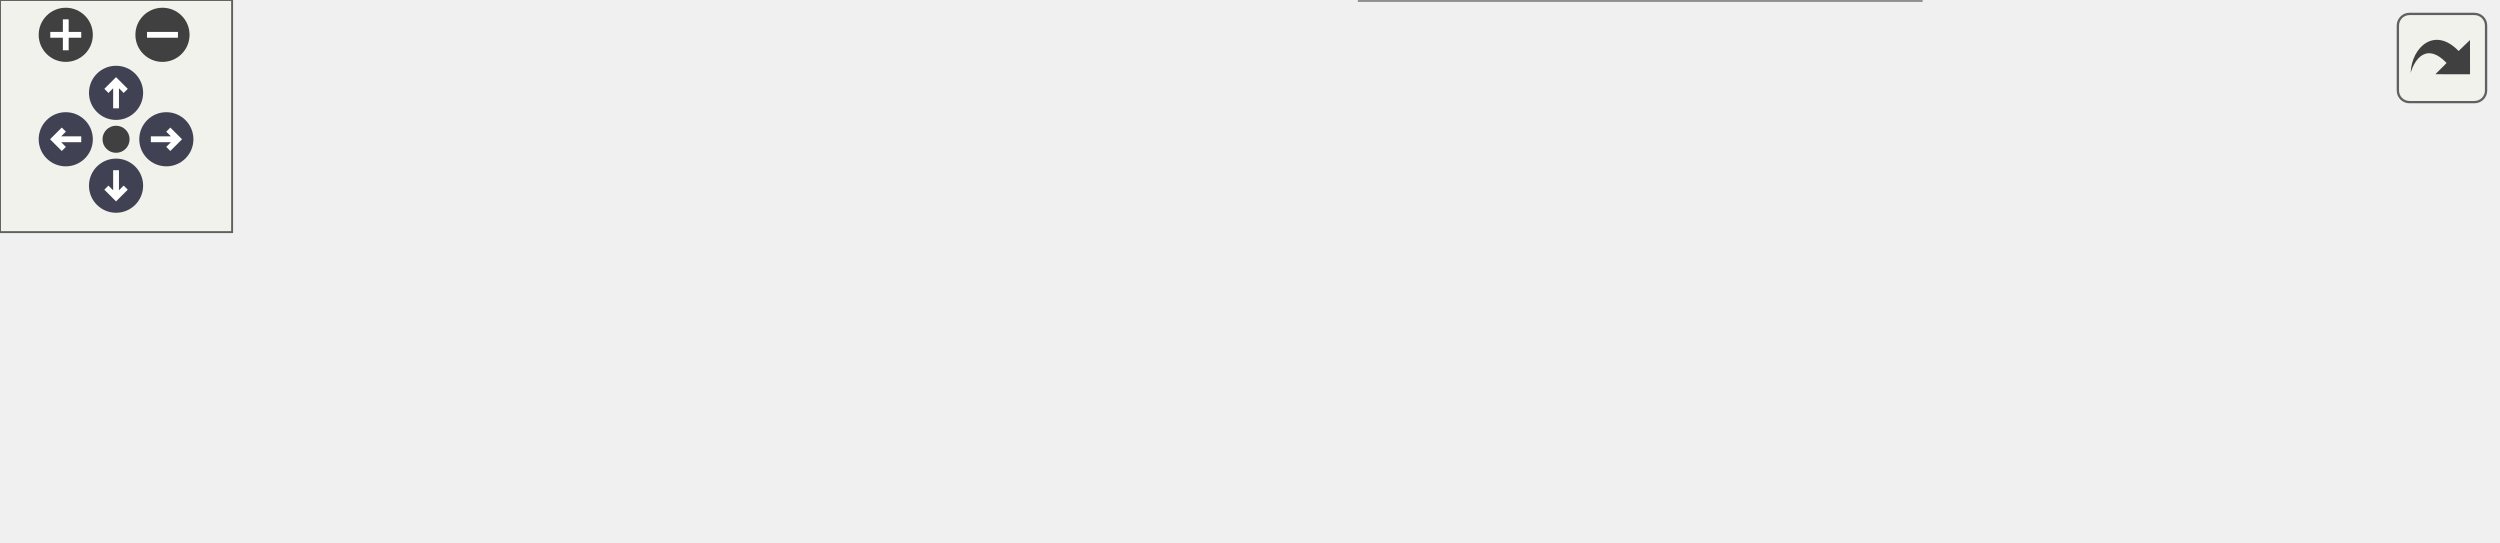
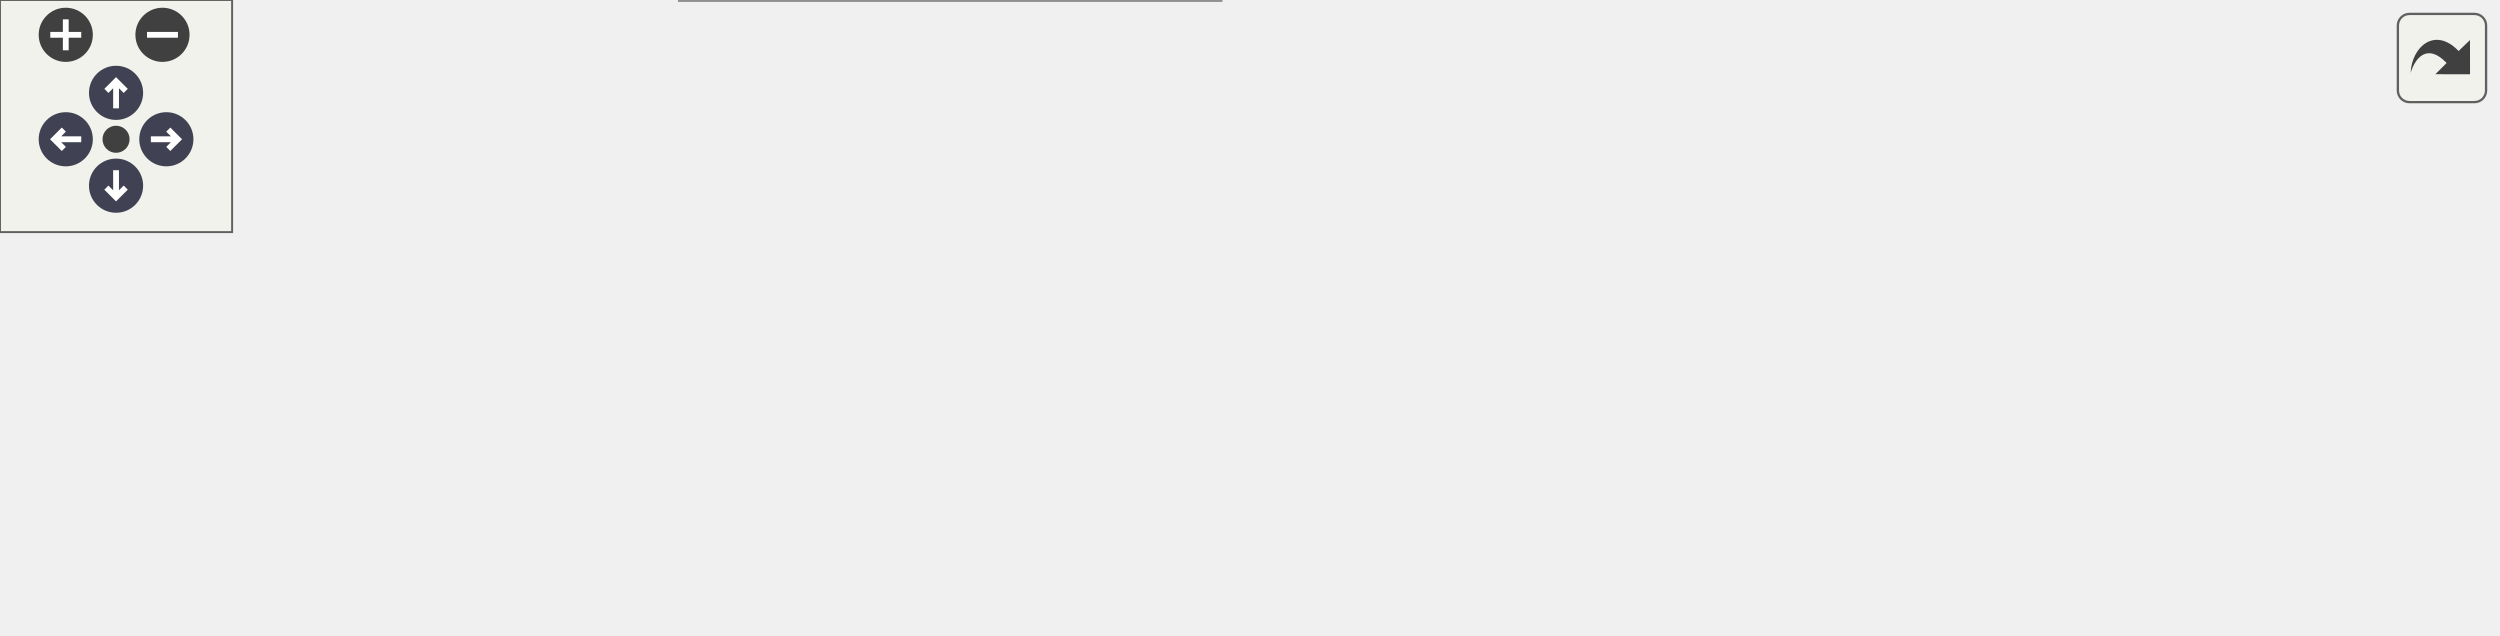
<svg xmlns="http://www.w3.org/2000/svg" xmlns:xlink="http://www.w3.org/1999/xlink" id="main" version="1.1" xml:space="preserve">
  <style type="text/css">
.node, .edge {opacity: 0.7;}
.node.selected, .edge.selected {opacity: 1;}
.edge:hover path { stroke: red; }
.edge:hover polygon { stroke: red; fill: red; }
</style>
  <defs>
    <circle id="rim" cx="0" cy="0" r="7" />
    <circle id="rim2" cx="0" cy="0" r="3.5" />
    <g id="zoomPlus">
      <use xlink:href="#rim" fill="#404040">
        <set attributeName="fill" to="#808080" begin="zoomplus.mouseover" end="zoomplus.mouseout" />
      </use>
      <path d="M-4,0h8M0,-4v8" fill="none" stroke="white" stroke-width="1.5" pointer-events="none" />
    </g>
    <g id="zoomMin">
      <use xlink:href="#rim" fill="#404040">
        <set attributeName="fill" to="#808080" begin="zoomminus.mouseover" end="zoomminus.mouseout" />
      </use>
      <path d="M-4,0h8" fill="none" stroke="white" stroke-width="1.5" pointer-events="none" />
    </g>
    <g id="arrowUp" transform="translate(30 24)">
      <use xlink:href="#rim" />
      <path pointer-events="none" fill="none" stroke="white" stroke-width="1.5" d="M0,-3.0v7 M-2.5,-0.5L0,-3.0L2.5,-0.5" />
    </g>
    <g id="arrowRight" transform="rotate(90) translate(36 -43)">
      <use xlink:href="#rim" />
      <path pointer-events="none" fill="none" stroke="white" stroke-width="1.5" d="M0,-3.0v7 M-2.5,-0.5L0,-3.0L2.5,-0.5" />
    </g>
    <g id="arrowDown" transform="rotate(180) translate(-30 -48)">
      <use xlink:href="#rim" />
      <path pointer-events="none" fill="none" stroke="white" stroke-width="1.5" d="M0,-3.0v7 M-2.5,-0.5L0,-3.0L2.5,-0.5" />
    </g>
    <g id="arrowLeft" transform="rotate(270) translate(-36 17)">
      <use xlink:href="#rim" />
      <path pointer-events="none" fill="none" stroke="white" stroke-width="1.5" d="M0,-3.0v7 M-2.5,-0.5L0,-3.0L2.5,-0.5" />
    </g>
    <g id="resetDef">
      <use xlink:href="#rim2" fill="#404040">
        <set attributeName="fill" to="#808080" begin="reset.mouseover" end="reset.mouseout" />
      </use>
    </g>
  </defs>
  <svg id="graph" class="graph">
    <g id="viewport">
      <g id="Node000001" class="node">
        <g id="a_Node000001">
          <a xlink:title=" ">
            <polygon fill="#999999" stroke="#666666" points="139.75,-54.5 0,-54.5 0,-24 139.75,-24 139.75,-54.5" />
            <text xml:space="preserve" text-anchor="start" x="8" y="-41" font-family="Helvetica,sans-Serif" font-size="10.00">AQNWB::NWB::TimeSeries</text>
            <text xml:space="preserve" text-anchor="middle" x="69.88" y="-29.75" font-family="Helvetica,sans-Serif" font-size="10.00">::readControl</text>
          </a>
        </g>
      </g>
      <g id="Node000002" class="node">
        <g id="a_Node000002">
          <a xlink:href="class_a_q_n_w_b_1_1_n_w_b_1_1_time_series.html#a02d6ceb1f87f4a76906f00688708b8e9" target="_top" xlink:title=" ">
-             <polygon fill="white" stroke="#666666" points="315.5,-54.5 175.75,-54.5 175.75,-24 315.5,-24 315.5,-54.5" />
-             <text xml:space="preserve" text-anchor="start" x="183.75" y="-41" font-family="Helvetica,sans-Serif" font-size="10.00">AQNWB::NWB::TimeSeries</text>
-             <text xml:space="preserve" text-anchor="middle" x="245.62" y="-29.75" font-family="Helvetica,sans-Serif" font-size="10.00">::readControlDescription</text>
+             <polygon fill="white" stroke="#666666" points="315.5,-79.5 175.75,-79.5 175.75,-49 315.5,-49 315.5,-79.5" />
+             <text xml:space="preserve" text-anchor="start" x="183.75" y="-66" font-family="Helvetica,sans-Serif" font-size="10.00">AQNWB::NWB::TimeSeries</text>
+             <text xml:space="preserve" text-anchor="middle" x="245.62" y="-54.75" font-family="Helvetica,sans-Serif" font-size="10.00">::readControlDescription</text>
          </a>
        </g>
      </g>
      <g id="edge1_Node000001_Node000002" class="edge">
        <g id="a_edge1_Node000001_Node000002">
          <a xlink:title=" ">
-             <path fill="none" stroke="#63b8ff" d="M140.04,-39.25C147.96,-39.25 156.07,-39.25 164.12,-39.25" />
-             <polygon fill="#63b8ff" stroke="#63b8ff" points="163.9,-42.75 173.9,-39.25 163.9,-35.75 163.9,-42.75" />
+             <path fill="none" stroke="#63b8ff" d="M140.04,-49.2C147.96,-50.34 156.07,-51.51 164.12,-52.67" />
+             <polygon fill="#63b8ff" stroke="#63b8ff" points="163.51,-56.12 173.91,-54.08 164.51,-49.19 163.51,-56.12" />
+           </a>
+         </g>
+       </g>
+       <g id="Node000006" class="node">
+         <g id="a_Node000006">
+           <a xlink:href="class_a_q_n_w_b_1_1_n_w_b_1_1_time_series.html#a7e7da4174344eee6e143a39fc45cc014" target="_top" xlink:title=" ">
+             <polygon fill="white" stroke="#666666" points="315.5,-30.5 175.75,-30.5 175.75,0 315.5,0 315.5,-30.5" />
+             <text xml:space="preserve" text-anchor="start" x="183.75" y="-17" font-family="Helvetica,sans-Serif" font-size="10.00">AQNWB::NWB::TimeSeries</text>
+             <text xml:space="preserve" text-anchor="middle" x="245.62" y="-5.75" font-family="Helvetica,sans-Serif" font-size="10.00">::recordControlDescription</text>
+           </a>
+         </g>
+       </g>
+       <g id="edge5_Node000001_Node000006" class="edge">
+         <g id="a_edge5_Node000001_Node000006">
+           <a xlink:title=" ">
+             <path fill="none" stroke="#63b8ff" d="M140.04,-29.7C147.96,-28.6 156.07,-27.48 164.12,-26.37" />
+             <polygon fill="#63b8ff" stroke="#63b8ff" points="164.48,-29.85 173.91,-25.02 163.53,-22.92 164.48,-29.85" />
          </a>
        </g>
      </g>
      <g id="Node000003" class="node">
        <g id="a_Node000003">
          <a xlink:href="class_a_q_n_w_b_1_1_n_w_b_1_1_time_series.html#ad02a2c3803891f352dd2496b9ff1887b" target="_top" xlink:title="Convenience function for creating data related attributes.">
-             <polygon fill="white" stroke="#666666" points="493.88,-79.5 354.12,-79.5 354.12,-49 493.88,-49 493.88,-79.5" />
-             <text xml:space="preserve" text-anchor="start" x="362.12" y="-66" font-family="Helvetica,sans-Serif" font-size="10.00">AQNWB::NWB::TimeSeries</text>
-             <text xml:space="preserve" text-anchor="middle" x="424" y="-54.75" font-family="Helvetica,sans-Serif" font-size="10.00">::createDataAttributes</text>
+             <polygon fill="white" stroke="#666666" points="493.88,-103.5 354.12,-103.5 354.12,-73 493.88,-73 493.88,-103.5" />
+             <text xml:space="preserve" text-anchor="start" x="362.12" y="-90" font-family="Helvetica,sans-Serif" font-size="10.00">AQNWB::NWB::TimeSeries</text>
+             <text xml:space="preserve" text-anchor="middle" x="424" y="-78.75" font-family="Helvetica,sans-Serif" font-size="10.00">::createDataAttributes</text>
          </a>
        </g>
      </g>
      <g id="edge2_Node000002_Node000003" class="edge">
        <g id="a_edge2_Node000002_Node000003">
          <a xlink:title=" ">
-             <path fill="none" stroke="#63b8ff" d="M315.83,-49.06C324.58,-50.3 333.6,-51.58 342.51,-52.84" />
-             <polygon fill="#63b8ff" stroke="#63b8ff" points="341.82,-56.28 352.21,-54.22 342.8,-49.35 341.82,-56.28" />
+             <path fill="none" stroke="#63b8ff" d="M315.83,-73.67C324.58,-74.86 333.6,-76.08 342.51,-77.3" />
+             <polygon fill="#63b8ff" stroke="#63b8ff" points="341.83,-80.74 352.21,-78.62 342.77,-73.8 341.83,-80.74" />
          </a>
        </g>
      </g>
      <g id="Node000005" class="node">
        <g id="a_Node000005">
          <a xlink:href="class_a_q_n_w_b_1_1_n_w_b_1_1_time_series.html#a682200d497af6051d0ef9189509084dd" target="_top" xlink:title="Convenience function for creating timestamp related attributes.">
-             <polygon fill="white" stroke="#666666" points="496.5,-30.5 351.5,-30.5 351.5,0 496.5,0 496.5,-30.5" />
-             <text xml:space="preserve" text-anchor="start" x="359.5" y="-17" font-family="Helvetica,sans-Serif" font-size="10.00">AQNWB::NWB::TimeSeries</text>
-             <text xml:space="preserve" text-anchor="middle" x="424" y="-5.75" font-family="Helvetica,sans-Serif" font-size="10.00">::createTimestampsAttributes</text>
+             <polygon fill="white" stroke="#666666" points="496.5,-54.5 351.5,-54.5 351.5,-24 496.5,-24 496.5,-54.5" />
+             <text xml:space="preserve" text-anchor="start" x="359.5" y="-41" font-family="Helvetica,sans-Serif" font-size="10.00">AQNWB::NWB::TimeSeries</text>
+             <text xml:space="preserve" text-anchor="middle" x="424" y="-29.75" font-family="Helvetica,sans-Serif" font-size="10.00">::createTimestampsAttributes</text>
          </a>
        </g>
      </g>
      <g id="edge4_Node000002_Node000005" class="edge">
        <g id="a_edge4_Node000002_Node000005">
          <a xlink:title=" ">
-             <path fill="none" stroke="#63b8ff" d="M315.83,-29.83C323.7,-28.76 331.78,-27.66 339.81,-26.57" />
-             <polygon fill="#63b8ff" stroke="#63b8ff" points="340.16,-30.05 349.59,-25.24 339.21,-23.12 340.16,-30.05" />
+             <path fill="none" stroke="#63b8ff" d="M315.83,-54.44C323.7,-53.33 331.78,-52.18 339.81,-51.04" />
+             <polygon fill="#63b8ff" stroke="#63b8ff" points="340.19,-54.52 349.6,-49.65 339.2,-47.59 340.19,-54.52" />
          </a>
        </g>
      </g>
      <g id="Node000004" class="node">
        <g id="a_Node000004">
          <a xlink:href="namespace_a_q_n_w_b.html#a31983dbaaa85c2e355b9687fc0ef1881" target="_top" xlink:title="Merge two paths into a single path, handling extra trailing and starting &quot;/&quot;.">
-             <polygon fill="white" stroke="#666666" points="645.25,-73.88 532.5,-73.88 532.5,-54.62 645.25,-54.62 645.25,-73.88" />
-             <text xml:space="preserve" text-anchor="middle" x="588.88" y="-60.38" font-family="Helvetica,sans-Serif" font-size="10.00">AQNWB::mergePaths</text>
+             <polygon fill="white" stroke="#666666" points="645.25,-97.88 532.5,-97.88 532.5,-78.62 645.25,-78.62 645.25,-97.88" />
+             <text xml:space="preserve" text-anchor="middle" x="588.88" y="-84.38" font-family="Helvetica,sans-Serif" font-size="10.00">AQNWB::mergePaths</text>
          </a>
        </g>
      </g>
      <g id="edge3_Node000003_Node000004" class="edge">
        <g id="a_edge3_Node000003_Node000004">
          <a xlink:title=" ">
-             <path fill="none" stroke="#63b8ff" d="M494.07,-64.25C502.88,-64.25 511.87,-64.25 520.65,-64.25" />
-             <polygon fill="#63b8ff" stroke="#63b8ff" points="520.5,-67.75 530.5,-64.25 520.5,-60.75 520.5,-67.75" />
+             <path fill="none" stroke="#63b8ff" d="M494.07,-88.25C502.88,-88.25 511.87,-88.25 520.65,-88.25" />
+             <polygon fill="#63b8ff" stroke="#63b8ff" points="520.5,-91.75 530.5,-88.25 520.5,-84.75 520.5,-91.75" />
          </a>
        </g>
      </g>
    </g>
  </svg>
  <g id="navigator" transform="translate(0 0)" fill="#404254">
    <rect fill="#f2f5e9" fill-opacity="0.5" stroke="#606060" stroke-width=".5" x="0" y="0" width="60" height="60" />
    <use id="zoomplus" xlink:href="#zoomPlus" x="17" y="9" />
    <use id="zoomminus" xlink:href="#zoomMin" x="42" y="9" />
    <use id="reset" xlink:href="#resetDef" x="30" y="36" />
    <use id="arrowup" xlink:href="#arrowUp" x="0" y="0" />
    <use id="arrowright" xlink:href="#arrowRight" x="0" y="0" />
    <use id="arrowdown" xlink:href="#arrowDown" x="0" y="0" />
    <use id="arrowleft" xlink:href="#arrowLeft" x="0" y="0" />
  </g>
  <svg viewBox="0 0 15 15" width="100%" height="30px" preserveAspectRatio="xMaxYMin meet">
    <g id="arrow_out" transform="scale(0.3 0.3)">
      <a xlink:href="class_a_q_n_w_b_1_1_n_w_b_1_1_time_series_a0501cf1664c3ac781453e312aa3342b0_cgraph_org.svg" target="_base">
        <rect id="button" ry="5" rx="5" y="6" x="6" height="38" width="38" fill="#f2f5e9" fill-opacity="0.5" stroke="#606060" stroke-width="1.0" />
        <path id="arrow" d="M 11.5,31.437 C 11.94,20.098 22.043,11.323 32.159,21.979 L 37.069,17.246 C 37.069,17.246 37.088,32 37.088,32 L 22.16,31.978 C 22.16,31.978 26.998,27.14 26.998,27.14 C 18.529,18.264 13.292,25.23 11.5,31.437 z" style="fill:#404040;" />
      </a>
    </g>
  </svg>
  <style type="text/css">

[data-mouse-over-selected='false'] { opacity: 0.7; }
[data-mouse-over-selected='true']  { opacity: 1.0; }

</style>
</svg>
